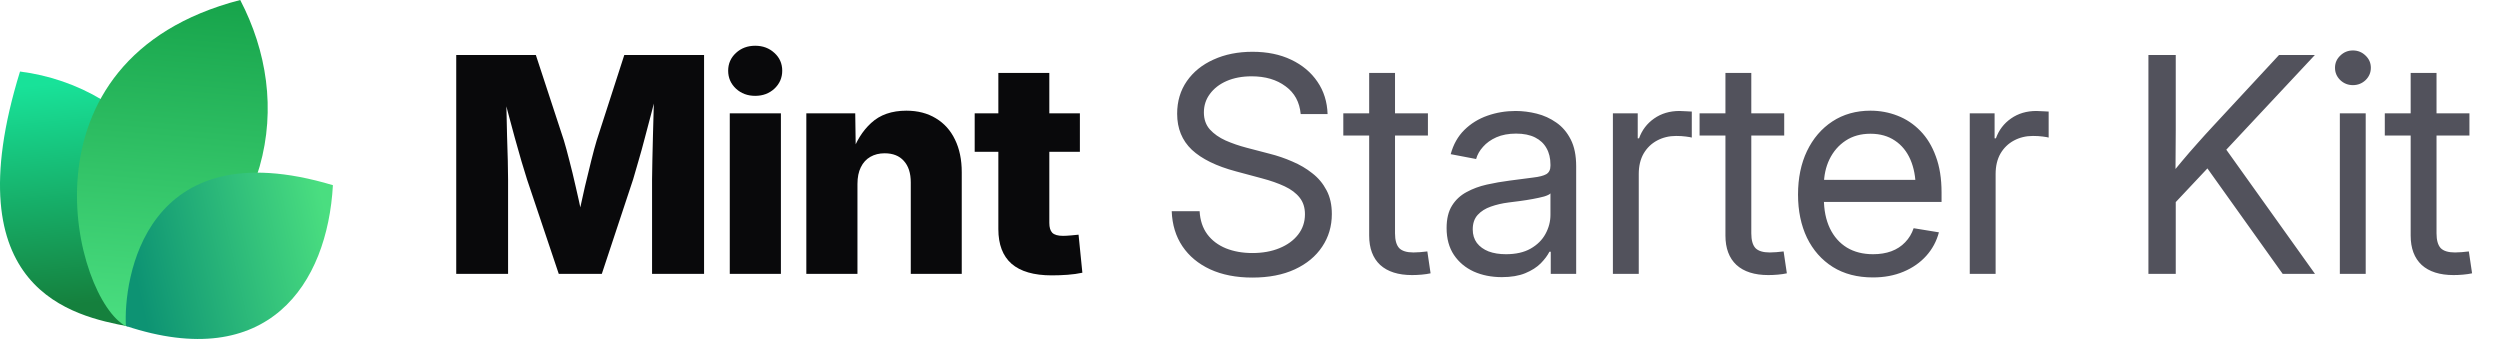
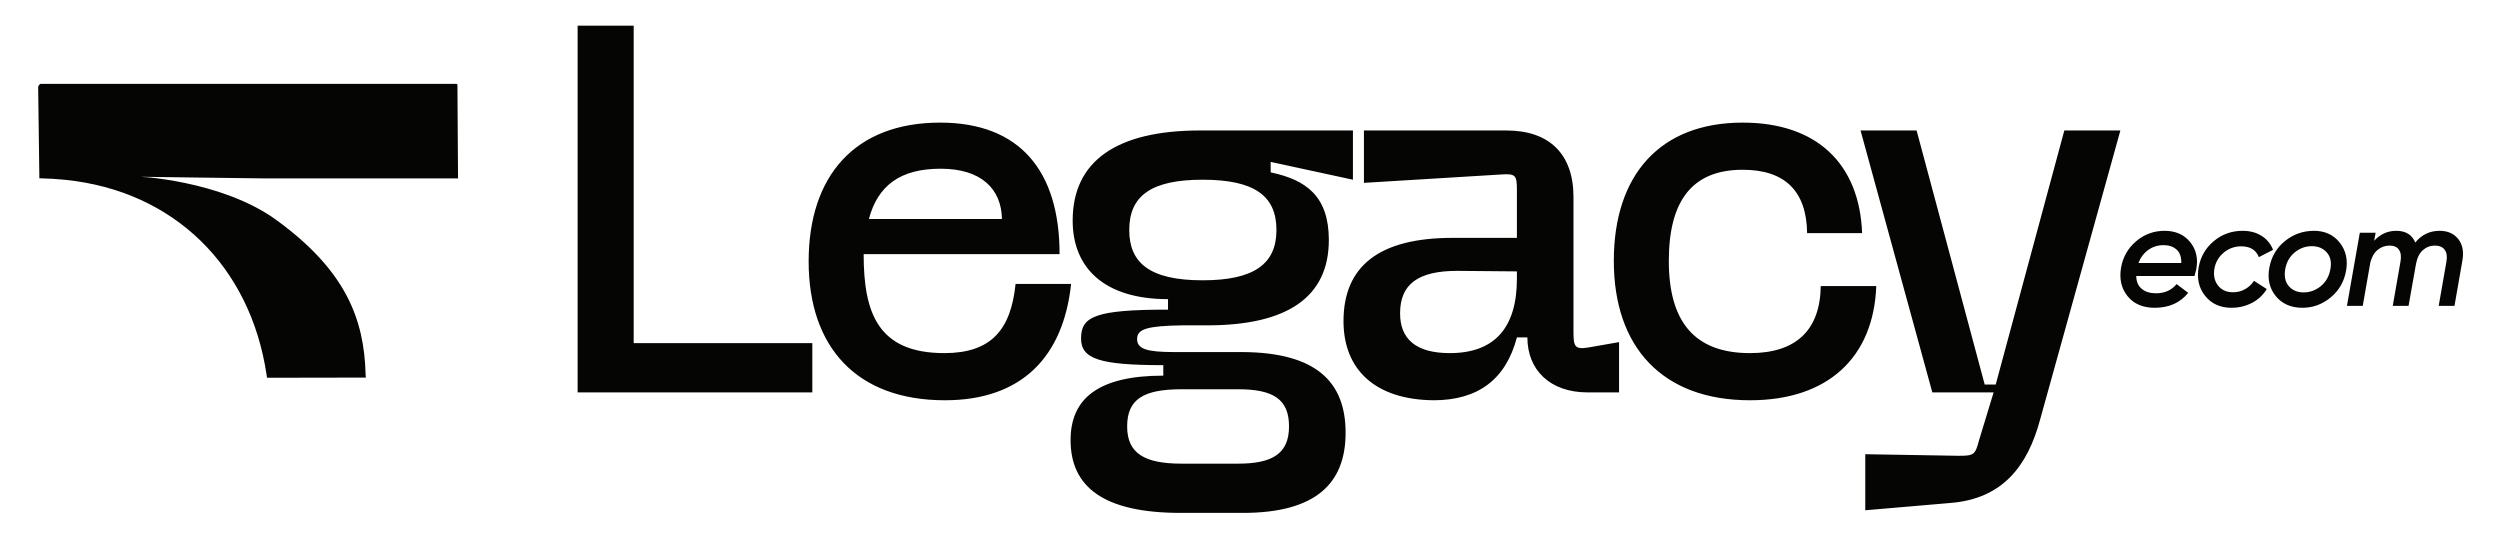
- <svg xmlns="http://www.w3.org/2000/svg" width="177" height="24" viewBox="0 0 177 24" fill="none">
-   <path d="M9.061 23.108C5.268 22.377 -3.391 20.627 1.417 5.064C9.634 6.099 16.973 14.064 9.061 23.108Z" fill="url(#paint0_linear_17557_2020)" />
-   <path d="M8.919 23.094C5.276 21.222 0.784 4.209 17.007 0C20.757 7.193 19.621 16.545 8.919 23.094Z" fill="url(#paint1_linear_17557_2020)" />
-   <path d="M8.914 23.079C8.735 19.882 10.159 9.085 23.57 13.111C23.181 20.123 18.984 26.418 8.914 23.079Z" fill="url(#paint2_linear_17557_2020)" />
-   <path d="M32.301 19.392V3.894H37.938L39.925 9.948C40.036 10.315 40.164 10.787 40.31 11.362C40.462 11.938 40.611 12.552 40.757 13.204C40.91 13.855 41.048 14.483 41.173 15.086C41.305 15.682 41.412 16.192 41.495 16.615H40.695C40.771 16.192 40.871 15.682 40.996 15.086C41.128 14.49 41.267 13.866 41.412 13.214C41.565 12.562 41.714 11.948 41.86 11.373C42.005 10.79 42.133 10.315 42.244 9.948L44.2 3.894H49.848V19.392H46.166V12.704C46.166 12.357 46.173 11.917 46.187 11.383C46.2 10.849 46.214 10.27 46.228 9.646C46.249 9.022 46.266 8.391 46.28 7.753C46.301 7.115 46.311 6.519 46.311 5.964H46.623C46.485 6.561 46.332 7.181 46.166 7.826C45.999 8.471 45.833 9.102 45.666 9.719C45.507 10.336 45.351 10.901 45.198 11.414C45.053 11.928 44.928 12.357 44.824 12.704L42.608 19.392H39.561L37.314 12.704C37.203 12.357 37.072 11.928 36.919 11.414C36.773 10.901 36.614 10.34 36.441 9.729C36.274 9.112 36.104 8.481 35.931 7.836C35.764 7.192 35.608 6.567 35.463 5.964H35.827C35.834 6.512 35.844 7.105 35.858 7.743C35.872 8.374 35.886 9.005 35.9 9.636C35.92 10.26 35.938 10.839 35.952 11.373C35.965 11.907 35.972 12.351 35.972 12.704V19.392H32.301ZM51.668 19.392V8.024H55.288V19.392H51.668ZM53.468 6.786C52.927 6.786 52.473 6.616 52.105 6.276C51.738 5.93 51.554 5.507 51.554 5.007C51.554 4.508 51.738 4.088 52.105 3.749C52.473 3.409 52.927 3.239 53.468 3.239C54.009 3.239 54.463 3.409 54.83 3.749C55.198 4.082 55.382 4.501 55.382 5.007C55.382 5.507 55.198 5.93 54.83 6.276C54.463 6.616 54.009 6.786 53.468 6.786ZM60.708 13.027V19.392H57.088V8.024H60.551L60.593 10.967H60.281C60.593 10.024 61.061 9.268 61.685 8.7C62.309 8.124 63.138 7.836 64.171 7.836C64.975 7.836 65.672 8.017 66.262 8.377C66.851 8.731 67.302 9.234 67.614 9.885C67.933 10.537 68.092 11.307 68.092 12.194V19.392H64.483V12.912C64.483 12.26 64.32 11.754 63.994 11.394C63.675 11.033 63.221 10.853 62.632 10.853C62.25 10.853 61.914 10.936 61.623 11.102C61.332 11.269 61.106 11.515 60.947 11.841C60.787 12.16 60.708 12.555 60.708 13.027ZM76.456 8.024V10.749H69.008V8.024H76.456ZM70.683 5.163H74.292V15.783C74.292 16.102 74.361 16.334 74.5 16.48C74.646 16.625 74.899 16.698 75.259 16.698C75.405 16.698 75.596 16.688 75.831 16.667C76.074 16.646 76.251 16.629 76.362 16.615L76.632 19.309C76.313 19.378 75.963 19.427 75.582 19.455C75.207 19.482 74.836 19.496 74.469 19.496C73.2 19.496 72.25 19.222 71.619 18.674C70.995 18.127 70.683 17.308 70.683 16.22V5.163Z" fill="#09090B" />
-   <path d="M88.667 19.652C87.523 19.652 86.528 19.458 85.682 19.07C84.843 18.681 84.188 18.137 83.716 17.437C83.245 16.736 82.992 15.908 82.957 14.951H84.933C84.968 15.596 85.148 16.14 85.474 16.584C85.8 17.021 86.24 17.354 86.795 17.582C87.35 17.804 87.974 17.915 88.667 17.915C89.388 17.915 90.026 17.801 90.581 17.572C91.143 17.343 91.583 17.024 91.902 16.615C92.228 16.199 92.391 15.717 92.391 15.169C92.391 14.698 92.266 14.306 92.017 13.994C91.767 13.675 91.413 13.408 90.956 13.193C90.498 12.978 89.954 12.787 89.323 12.621L87.502 12.132C86.123 11.765 85.082 11.255 84.382 10.603C83.689 9.944 83.342 9.095 83.342 8.055C83.342 7.174 83.571 6.404 84.028 5.746C84.486 5.087 85.117 4.577 85.921 4.217C86.726 3.849 87.645 3.666 88.678 3.666C89.718 3.666 90.63 3.853 91.413 4.227C92.204 4.602 92.824 5.122 93.275 5.787C93.726 6.446 93.965 7.209 93.993 8.076H92.089C92.013 7.23 91.656 6.574 91.018 6.11C90.387 5.638 89.586 5.403 88.615 5.403C87.95 5.403 87.36 5.513 86.847 5.735C86.341 5.957 85.946 6.262 85.661 6.651C85.377 7.032 85.235 7.469 85.235 7.961C85.235 8.447 85.377 8.849 85.661 9.168C85.946 9.48 86.317 9.74 86.774 9.948C87.232 10.149 87.724 10.319 88.251 10.457L89.884 10.884C90.439 11.023 90.977 11.206 91.496 11.435C92.023 11.657 92.495 11.934 92.911 12.267C93.334 12.593 93.67 12.995 93.92 13.474C94.17 13.945 94.294 14.504 94.294 15.149C94.294 16.015 94.066 16.788 93.608 17.468C93.157 18.148 92.512 18.681 91.673 19.07C90.834 19.458 89.832 19.652 88.667 19.652ZM101.097 8.024V9.594H95.106V8.024H101.097ZM96.937 5.163H98.767V16.521C98.767 17 98.865 17.347 99.059 17.562C99.26 17.77 99.6 17.874 100.078 17.874C100.21 17.874 100.366 17.867 100.546 17.853C100.733 17.832 100.903 17.815 101.056 17.801L101.285 19.351C101.097 19.392 100.886 19.423 100.65 19.444C100.414 19.465 100.189 19.475 99.974 19.475C98.996 19.475 98.244 19.236 97.717 18.758C97.197 18.272 96.937 17.579 96.937 16.677V5.163ZM106.33 19.621C105.595 19.621 104.932 19.489 104.343 19.226C103.754 18.955 103.285 18.564 102.939 18.05C102.592 17.53 102.419 16.896 102.419 16.147C102.419 15.495 102.547 14.965 102.804 14.556C103.06 14.146 103.403 13.828 103.833 13.599C104.263 13.363 104.742 13.186 105.269 13.068C105.796 12.95 106.333 12.857 106.881 12.787C107.574 12.69 108.132 12.617 108.555 12.569C108.978 12.52 109.287 12.441 109.481 12.33C109.675 12.212 109.772 12.014 109.772 11.737V11.654C109.772 11.203 109.679 10.815 109.492 10.489C109.311 10.163 109.041 9.91 108.68 9.729C108.32 9.549 107.872 9.459 107.338 9.459C106.805 9.459 106.34 9.546 105.945 9.719C105.556 9.892 105.241 10.118 104.998 10.395C104.755 10.665 104.593 10.953 104.509 11.258L102.71 10.915C102.897 10.222 103.22 9.65 103.677 9.199C104.135 8.748 104.679 8.412 105.31 8.19C105.941 7.968 106.607 7.857 107.307 7.857C107.8 7.857 108.295 7.92 108.795 8.044C109.301 8.169 109.765 8.381 110.188 8.679C110.611 8.97 110.951 9.369 111.208 9.875C111.464 10.374 111.593 11.005 111.593 11.768V19.392H109.793V17.822H109.7C109.568 18.085 109.363 18.359 109.086 18.643C108.809 18.921 108.444 19.153 107.994 19.34C107.543 19.527 106.988 19.621 106.33 19.621ZM106.621 17.998C107.321 17.998 107.904 17.867 108.368 17.603C108.84 17.333 109.19 16.986 109.419 16.563C109.654 16.133 109.772 15.682 109.772 15.211V13.692C109.703 13.769 109.554 13.841 109.325 13.911C109.096 13.973 108.829 14.032 108.524 14.088C108.226 14.143 107.921 14.192 107.609 14.233C107.304 14.275 107.033 14.309 106.798 14.337C106.354 14.393 105.938 14.49 105.549 14.628C105.168 14.76 104.86 14.954 104.624 15.211C104.388 15.467 104.27 15.811 104.27 16.241C104.27 16.615 104.367 16.934 104.561 17.198C104.762 17.461 105.04 17.662 105.393 17.801C105.747 17.933 106.156 17.998 106.621 17.998ZM114.193 19.392V8.024H115.951V9.792H116.045C116.253 9.209 116.61 8.741 117.116 8.388C117.622 8.034 118.219 7.857 118.905 7.857C119.058 7.857 119.217 7.864 119.384 7.878C119.55 7.885 119.682 7.892 119.779 7.899V9.74C119.716 9.719 119.578 9.695 119.363 9.667C119.155 9.639 118.922 9.625 118.666 9.625C118.174 9.625 117.726 9.733 117.324 9.948C116.922 10.163 116.603 10.471 116.367 10.874C116.138 11.276 116.024 11.758 116.024 12.319V19.392H114.193ZM126.322 8.024V9.594H120.33V8.024H126.322ZM122.161 5.163H123.992V16.521C123.992 17 124.089 17.347 124.283 17.562C124.484 17.77 124.824 17.874 125.302 17.874C125.434 17.874 125.59 17.867 125.77 17.853C125.958 17.832 126.127 17.815 126.28 17.801L126.509 19.351C126.322 19.392 126.11 19.423 125.874 19.444C125.639 19.465 125.413 19.475 125.198 19.475C124.221 19.475 123.468 19.236 122.941 18.758C122.421 18.272 122.161 17.579 122.161 16.677V5.163ZM132.604 19.642C131.502 19.642 130.555 19.396 129.765 18.903C128.974 18.404 128.364 17.714 127.934 16.834C127.511 15.946 127.3 14.927 127.3 13.775C127.3 12.611 127.511 11.584 127.934 10.697C128.364 9.802 128.964 9.102 129.734 8.596C130.51 8.089 131.408 7.836 132.428 7.836C133.1 7.836 133.738 7.954 134.341 8.19C134.952 8.426 135.489 8.783 135.954 9.261C136.425 9.74 136.793 10.343 137.056 11.071C137.327 11.792 137.462 12.645 137.462 13.63V14.296H128.433V12.735H136.463L135.631 13.297C135.631 12.541 135.506 11.876 135.257 11.3C135.007 10.725 134.643 10.277 134.165 9.958C133.686 9.632 133.107 9.469 132.428 9.469C131.748 9.469 131.162 9.632 130.67 9.958C130.177 10.284 129.796 10.725 129.526 11.279C129.262 11.827 129.13 12.441 129.13 13.12V14.046C129.13 14.864 129.273 15.572 129.557 16.168C129.841 16.757 130.243 17.211 130.763 17.53C131.283 17.842 131.901 17.998 132.615 17.998C133.093 17.998 133.523 17.929 133.905 17.79C134.293 17.645 134.619 17.433 134.882 17.156C135.153 16.879 135.354 16.546 135.486 16.157L137.275 16.449C137.108 17.08 136.81 17.634 136.38 18.113C135.95 18.591 135.413 18.966 134.768 19.236C134.123 19.507 133.402 19.642 132.604 19.642ZM139.459 19.392V8.024H141.217V9.792H141.311C141.519 9.209 141.876 8.741 142.382 8.388C142.888 8.034 143.485 7.857 144.171 7.857C144.324 7.857 144.483 7.864 144.649 7.878C144.816 7.885 144.948 7.892 145.045 7.899V9.74C144.982 9.719 144.844 9.695 144.629 9.667C144.421 9.639 144.188 9.625 143.932 9.625C143.439 9.625 142.992 9.733 142.59 9.948C142.188 10.163 141.869 10.471 141.633 10.874C141.404 11.276 141.29 11.758 141.29 12.319V19.392H139.459ZM153.429 14.961V12.715C153.783 12.257 154.136 11.82 154.49 11.404C154.844 10.981 155.204 10.565 155.572 10.156C155.939 9.74 156.314 9.327 156.695 8.918L161.355 3.894H163.893L157.277 10.967H157.184L153.429 14.961ZM152.108 19.392V3.894H154.043V9.241L154.022 12.559L154.043 13.505V19.392H152.108ZM161.615 19.392L155.967 11.477L157.173 9.969L163.903 19.392H161.615ZM165.661 19.392V8.024H167.492V19.392H165.661ZM166.587 6.027C166.24 6.027 165.942 5.909 165.692 5.673C165.443 5.43 165.318 5.139 165.318 4.799C165.318 4.459 165.443 4.172 165.692 3.936C165.942 3.693 166.24 3.572 166.587 3.572C166.934 3.572 167.232 3.693 167.482 3.936C167.731 4.172 167.856 4.459 167.856 4.799C167.856 5.139 167.731 5.43 167.482 5.673C167.232 5.909 166.934 6.027 166.587 6.027ZM174.836 8.024V9.594H168.844V8.024H174.836ZM170.675 5.163H172.506V16.521C172.506 17 172.603 17.347 172.797 17.562C172.998 17.77 173.338 17.874 173.816 17.874C173.948 17.874 174.104 17.867 174.284 17.853C174.472 17.832 174.641 17.815 174.794 17.801L175.023 19.351C174.836 19.392 174.624 19.423 174.388 19.444C174.153 19.465 173.927 19.475 173.712 19.475C172.735 19.475 171.982 19.236 171.455 18.758C170.935 18.272 170.675 17.579 170.675 16.677V5.163Z" fill="#52525C" />
-   <defs>
-     <linearGradient id="paint0_linear_17557_2020" x1="3.776" y1="5.916" x2="5.232" y2="21.559" gradientUnits="userSpaceOnUse">
-       <stop stop-color="#18E299" />
-       <stop offset="1" stop-color="#15803D" />
-     </linearGradient>
-     <linearGradient id="paint1_linear_17557_2020" x1="12.171" y1="-0.718" x2="10.19" y2="22.983" gradientUnits="userSpaceOnUse">
-       <stop stop-color="#16A34A" />
-       <stop offset="1" stop-color="#4ADE80" />
-     </linearGradient>
-     <linearGradient id="paint2_linear_17557_2020" x1="23.133" y1="15.353" x2="9.338" y2="18.52" gradientUnits="userSpaceOnUse">
-       <stop stop-color="#4ADE80" />
-       <stop offset="1" stop-color="#0D9373" />
-     </linearGradient>
-   </defs>
+ <svg xmlns="http://www.w3.org/2000/svg" width="100%" height="100%" viewBox="0 0 859 184" version="1.1" xml:space="preserve" style="fill-rule:evenodd;clip-rule:evenodd;stroke-linejoin:round;stroke-miterlimit:2;">
+   <g transform="matrix(1,0,0,1,-3433,-415)">
+     <g id="Logo-completa" transform="matrix(1.03027,0,0,1.09644,-117.072,-447.479)">
+       <rect x="3446.13" y="786.684" width="833.187" height="167.398" style="fill:none;" />
+       <g transform="matrix(1.95141,0,0,1.83366,3118.42,22.843)">
+         <path d="M306.578,483.593L266.469,483.593L266.469,420.922L276.049,420.922L276.049,475.177L306.578,475.177L306.578,483.593ZM341.315,465.06L350.806,465.06C349.463,477.595 342.3,484.936 329.229,484.936C314.099,484.936 305.951,475.804 305.951,461.211C305.951,446.617 313.83,437.485 328.423,437.485C342.032,437.485 348.836,445.722 348.836,459.957L315.352,459.957C315.352,469.985 317.769,476.878 329.139,476.878C337.108,476.878 340.51,472.939 341.315,465.06ZM316.247,453.959L338.988,453.959C338.898,448.856 335.496,445.364 328.513,445.364C321.619,445.364 317.769,448.229 316.247,453.959ZM398.972,447.244L384.916,444.2L384.916,445.991C390.915,447.244 394.854,450.019 394.854,457.54C394.854,467.299 387.781,472.133 374.083,472.133L369.875,472.133C363.787,472.223 362.086,472.76 362.086,474.461C362.086,476.162 363.698,476.699 368.443,476.699L380.171,476.699C392.705,476.789 397.719,481.802 397.719,490.487C397.719,499.082 392.705,504.185 380.171,504.185L369.517,504.185C356.177,504.185 350.716,499.619 350.716,491.74C350.716,484.578 355.551,480.728 366.563,480.728L366.563,478.937C355.64,478.937 352.507,477.863 352.507,474.371C352.507,470.611 354.924,469.447 367.369,469.447L367.369,467.657C356.535,467.657 351.074,462.375 351.074,454.227C351.074,444.111 358.505,438.828 372.83,438.828L398.972,438.828L398.972,447.244ZM360.743,455.839C360.743,461.39 364.145,464.434 373.277,464.434C382.051,464.434 385.901,461.658 385.901,455.839C385.901,449.93 382.051,447.244 373.277,447.244C364.593,447.244 360.743,449.93 360.743,455.839ZM379.365,483.056L369.696,483.056C363.161,483.056 360.385,484.757 360.385,489.412C360.385,494.068 363.429,495.769 369.696,495.769L379.365,495.769C385.185,495.769 388.05,494.068 388.05,489.412C388.05,484.757 385.364,483.056 379.365,483.056ZM425.204,438.828C432.546,438.828 436.664,442.857 436.664,450.199L436.664,473.208C436.664,475.714 436.843,476.341 439.35,475.893L444.453,474.998L444.453,483.593L439.082,483.593C432.635,483.593 428.786,479.743 428.786,474.192L426.995,474.192C425.115,481.355 420.37,484.936 412.76,484.936C402.733,484.846 397.361,479.654 397.361,471.417C397.361,462.016 403.449,457.182 415.983,457.182L426.995,457.182L426.995,449.035C426.995,446.528 426.816,446.17 424.309,446.349L400.852,447.781L400.852,438.828L425.204,438.828ZM415.535,476.878C423.145,476.878 426.995,472.581 426.995,464.165L426.995,462.912L416.789,462.822C410.164,462.822 407.03,465.06 407.03,470.074C407.03,474.461 409.716,476.878 415.535,476.878ZM452.959,461.121C452.959,471.417 457.256,476.878 466.836,476.878C474.804,476.878 478.833,472.849 478.922,465.419L488.412,465.419C487.965,477.595 480.176,484.936 466.836,484.936C451.884,484.936 443.558,475.893 443.558,461.121C443.558,446.438 451.437,437.485 465.582,437.485C478.295,437.485 485.547,444.558 485.995,456.376L476.594,456.376C476.505,449.214 472.834,445.543 465.582,445.543C456.898,445.543 452.959,450.915 452.959,461.121ZM497.992,483.593L485.726,438.828L495.306,438.828L506.945,482.25L508.825,482.25L520.553,438.828L530.133,438.828L516.435,488.159C514.286,496.217 509.989,501.767 501.125,502.484L486.532,503.737L486.532,494.157L502.558,494.426C505.065,494.426 505.333,494.247 505.96,491.83L508.467,483.593L497.992,483.593ZM537.694,455.977C539.561,455.977 541.016,456.618 542.058,457.902C543.1,459.186 543.446,460.745 543.096,462.579C542.946,463.179 542.846,463.554 542.796,463.704L532.843,463.704C532.859,464.671 533.176,465.404 533.793,465.905C534.41,466.405 535.218,466.655 536.219,466.655C537.702,466.655 538.878,466.13 539.745,465.079L541.72,466.58C540.353,468.28 538.444,469.131 535.993,469.131C533.976,469.131 532.434,468.472 531.367,467.155C530.3,465.838 529.925,464.221 530.242,462.303C530.558,460.47 531.417,458.957 532.817,457.765C534.218,456.573 535.843,455.977 537.694,455.977ZM533.218,461.478L540.545,461.478C540.562,460.445 540.291,459.678 539.732,459.178C539.174,458.677 538.436,458.427 537.519,458.427C536.535,458.427 535.664,458.698 534.906,459.24C534.147,459.782 533.584,460.528 533.218,461.478ZM549.122,469.131C547.222,469.131 545.73,468.464 544.646,467.13C543.562,465.796 543.179,464.179 543.496,462.278C543.812,460.445 544.675,458.936 546.084,457.752C547.493,456.568 549.139,455.977 551.023,455.977C552.29,455.977 553.378,456.268 554.286,456.852C555.195,457.435 555.841,458.227 556.225,459.228L553.799,460.478C553.315,459.244 552.307,458.627 550.773,458.627C549.656,458.627 548.664,458.986 547.797,459.703C546.93,460.42 546.397,461.345 546.197,462.479C546.013,463.612 546.222,464.563 546.822,465.329C547.422,466.096 548.281,466.48 549.398,466.48C550.131,466.48 550.81,466.305 551.436,465.955C552.061,465.604 552.573,465.129 552.974,464.529L555.149,465.93C554.516,466.963 553.665,467.755 552.598,468.305C551.531,468.855 550.373,469.131 549.122,469.131ZM561.251,469.131C559.284,469.131 557.758,468.46 556.675,467.117C555.591,465.775 555.233,464.146 555.599,462.228C555.949,460.378 556.841,458.873 558.275,457.715C559.709,456.556 561.359,455.977 563.227,455.977C565.077,455.977 566.536,456.643 567.603,457.977C568.67,459.311 569.037,460.92 568.703,462.804C568.37,464.671 567.49,466.192 566.065,467.368C564.64,468.543 563.035,469.131 561.251,469.131ZM561.451,466.505C562.535,466.505 563.514,466.146 564.39,465.429C565.265,464.713 565.811,463.737 566.028,462.504C566.244,461.32 566.036,460.374 565.402,459.665C564.769,458.957 563.919,458.602 562.852,458.602C561.768,458.602 560.793,458.957 559.926,459.665C559.059,460.374 558.517,461.337 558.3,462.554C558.1,463.771 558.309,464.733 558.925,465.442C559.542,466.15 560.384,466.505 561.451,466.505ZM584.683,455.977C586.067,455.977 587.13,456.443 587.872,457.377C588.614,458.31 588.851,459.535 588.584,461.052L587.234,468.805L584.533,468.805L585.859,461.23C586.009,460.363 585.909,459.691 585.558,459.216C585.208,458.74 584.65,458.502 583.883,458.502C583.099,458.502 582.416,458.761 581.832,459.277C581.249,459.794 580.857,460.577 580.657,461.627L579.382,468.805L576.681,468.805L578.006,461.23C578.156,460.363 578.069,459.691 577.744,459.216C577.418,458.74 576.881,458.502 576.131,458.502C575.38,458.502 574.709,458.741 574.117,459.219C573.526,459.697 573.105,460.414 572.855,461.37L571.554,468.805L568.853,468.805L571.054,456.302L573.755,456.302L573.505,457.679C574.538,456.544 575.797,455.977 577.281,455.977C578.898,455.977 579.982,456.643 580.532,457.977C581.616,456.643 582.999,455.977 584.683,455.977Z" style="fill:rgb(5,6,3);" />
+       </g>
+       <g transform="matrix(0.707433,0,0,0.664743,3146.22,496.401)">
+         <path d="M441.42,477.56C441.42,477.094 442.212,476.12 442.53,476.12L638.28,476.12C638.86,476.087 639.127,476.31 639.08,476.79L639.36,520.72C638.885,520.72 638.06,520.68 637.88,520.68C606.94,520.72 576.81,520.72 547.49,520.68C547.49,520.68 547.49,520.68 547.49,520.68C547.396,520.68 487.764,519.946 487.691,519.887C487.243,519.52 527.935,521.456 553.901,540.425C586.221,564.035 595.129,586.718 595.79,613.14C595.798,613.462 595.912,614.588 595.912,614.588L549.328,614.67C549.328,614.67 549.099,613.419 549.075,613.096C549.074,613.081 549.072,613.065 549.07,613.05C541.42,562.25 505.62,526.61 454.19,521.36C450.39,520.967 446.533,520.73 442.62,520.65C442.617,520.65 442.513,520.644 441.99,520.658C441.99,520.658 441.99,520.659 441.99,520.659L441.42,477.56Z" style="fill:rgb(5,6,3);fill-rule:nonzero;" />
+       </g>
+     </g>
+   </g>
</svg>
